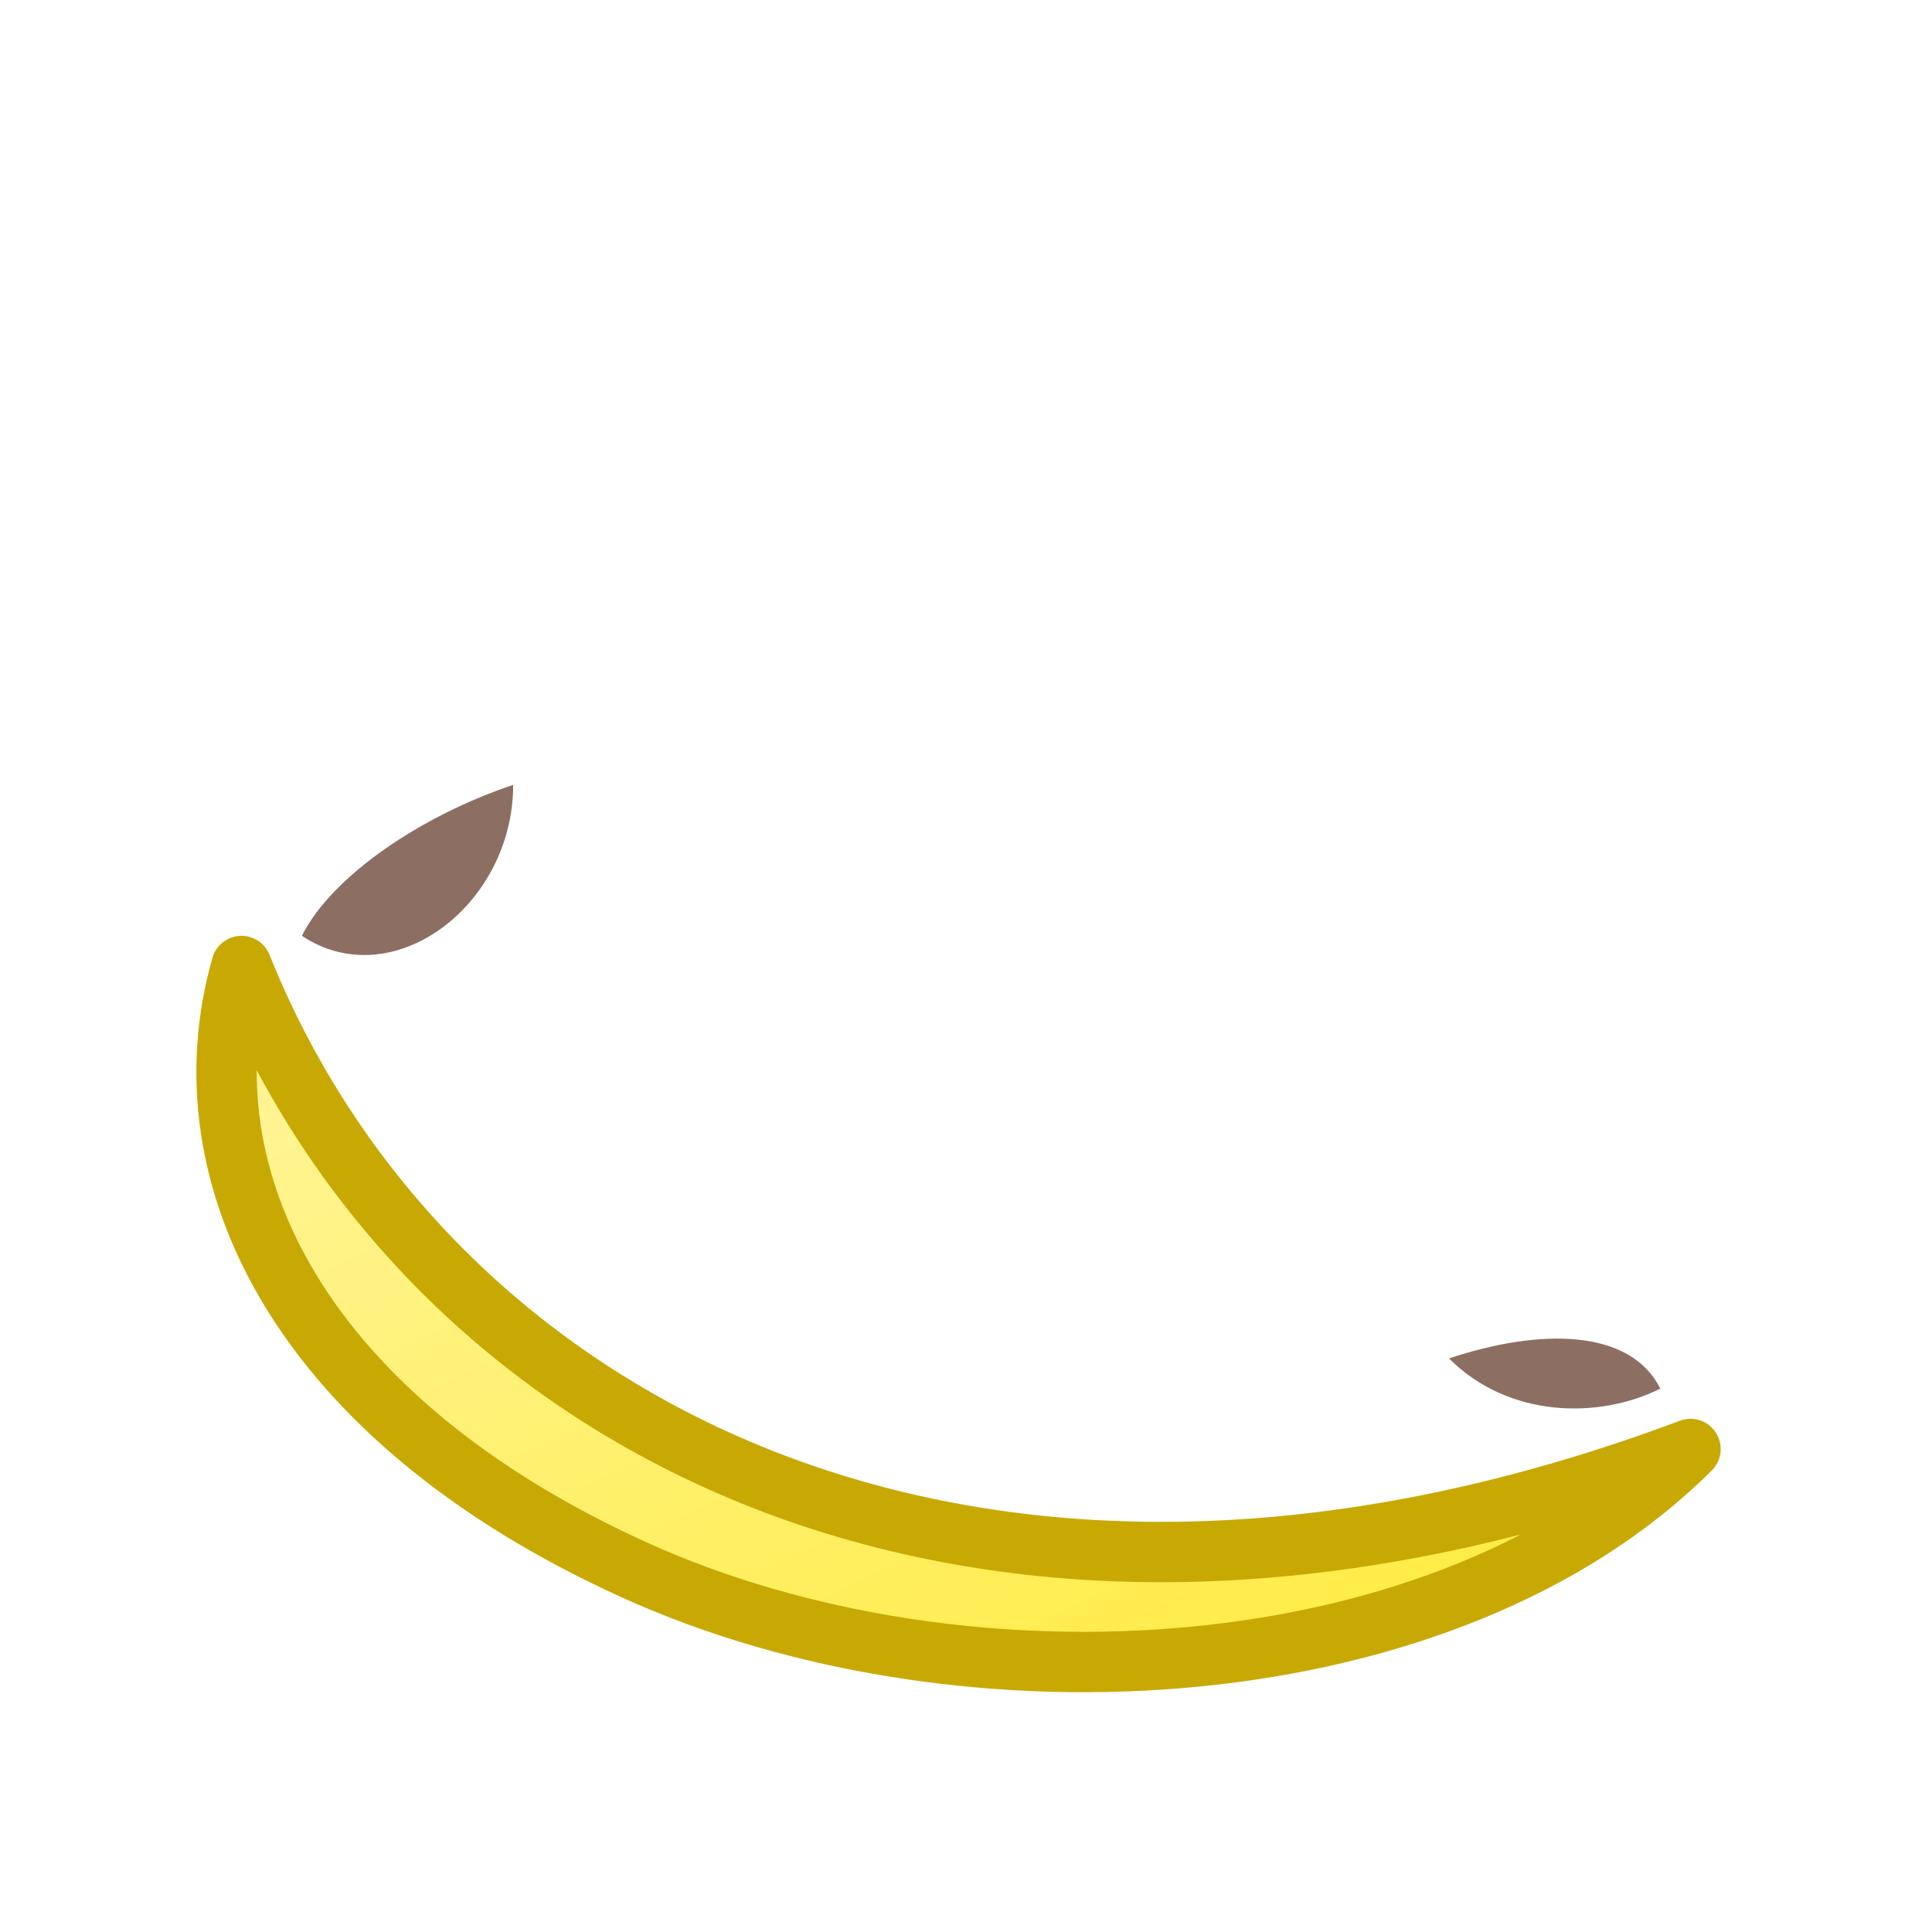
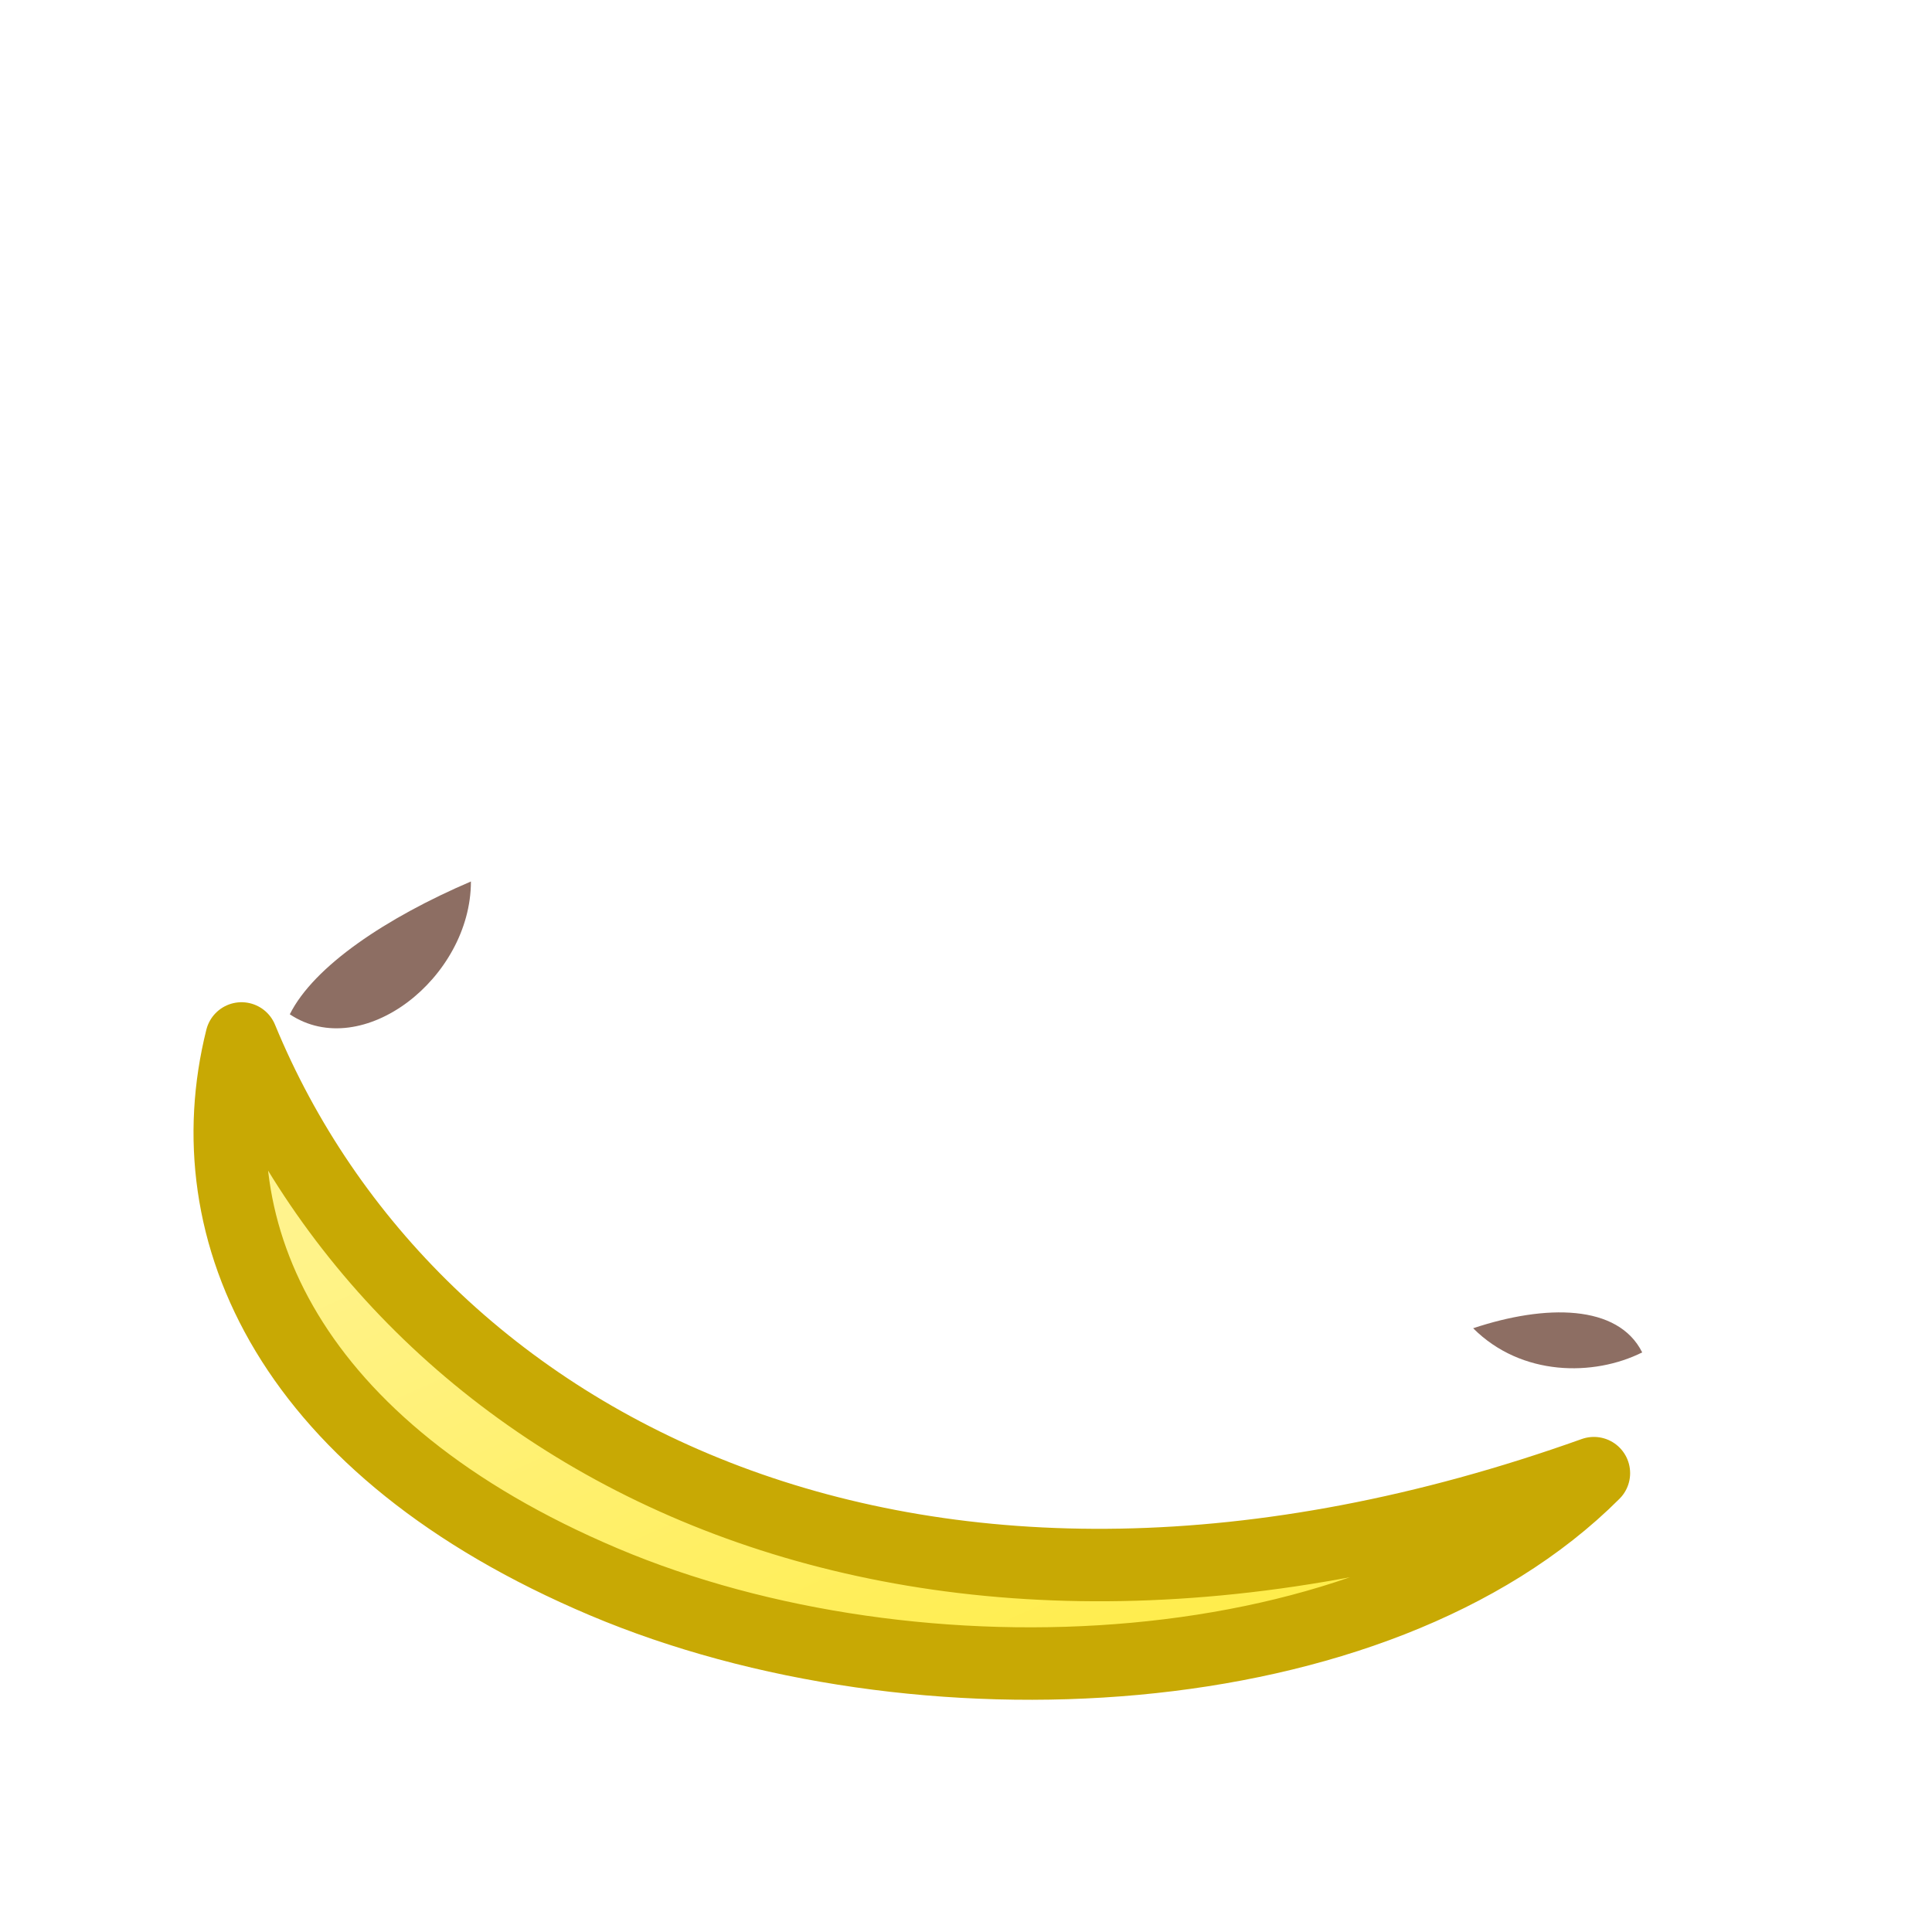
- <svg xmlns="http://www.w3.org/2000/svg" viewBox="0 0 128 128">
+ <svg xmlns="http://www.w3.org/2000/svg" viewBox="0 0 160 160">
  <defs>
    <linearGradient id="g" x1="0" y1="0" x2="1" y2="1">
      <stop offset="0" stop-color="#fff59d" />
      <stop offset="1" stop-color="#ffeb3b" />
    </linearGradient>
  </defs>
-   <path d="M16 64c12 30 48 50 96 32-16 16-48 18-70 8S12 78 16 64z" fill="url(#g)" stroke="#c8a904" stroke-width="4" stroke-linecap="round" stroke-linejoin="round" />
-   <path d="M20 62c2-4 8-8 14-10 0 8-8 14-14 10z" fill="#8d6e63" />
-   <path d="M110 92c-4 2-10 2-14-2 6-2 12-2 14 2z" fill="#8d6e63" />
+   <path d="M20 86c14 34 56 56 112 36-18 18-56 20-82 9S16 102 20 86z" fill="url(#g)" stroke="#c8a904" stroke-width="6" stroke-linecap="round" stroke-linejoin="round" />
+   <path d="M24 84c2-4 8-8 15-11 0 8-9 15-15 11z" fill="#8d6e63" />
+   <path d="M136 112c-4 2-10 2-14-2 6-2 12-2 14 2z" fill="#8d6e63" />
</svg>
